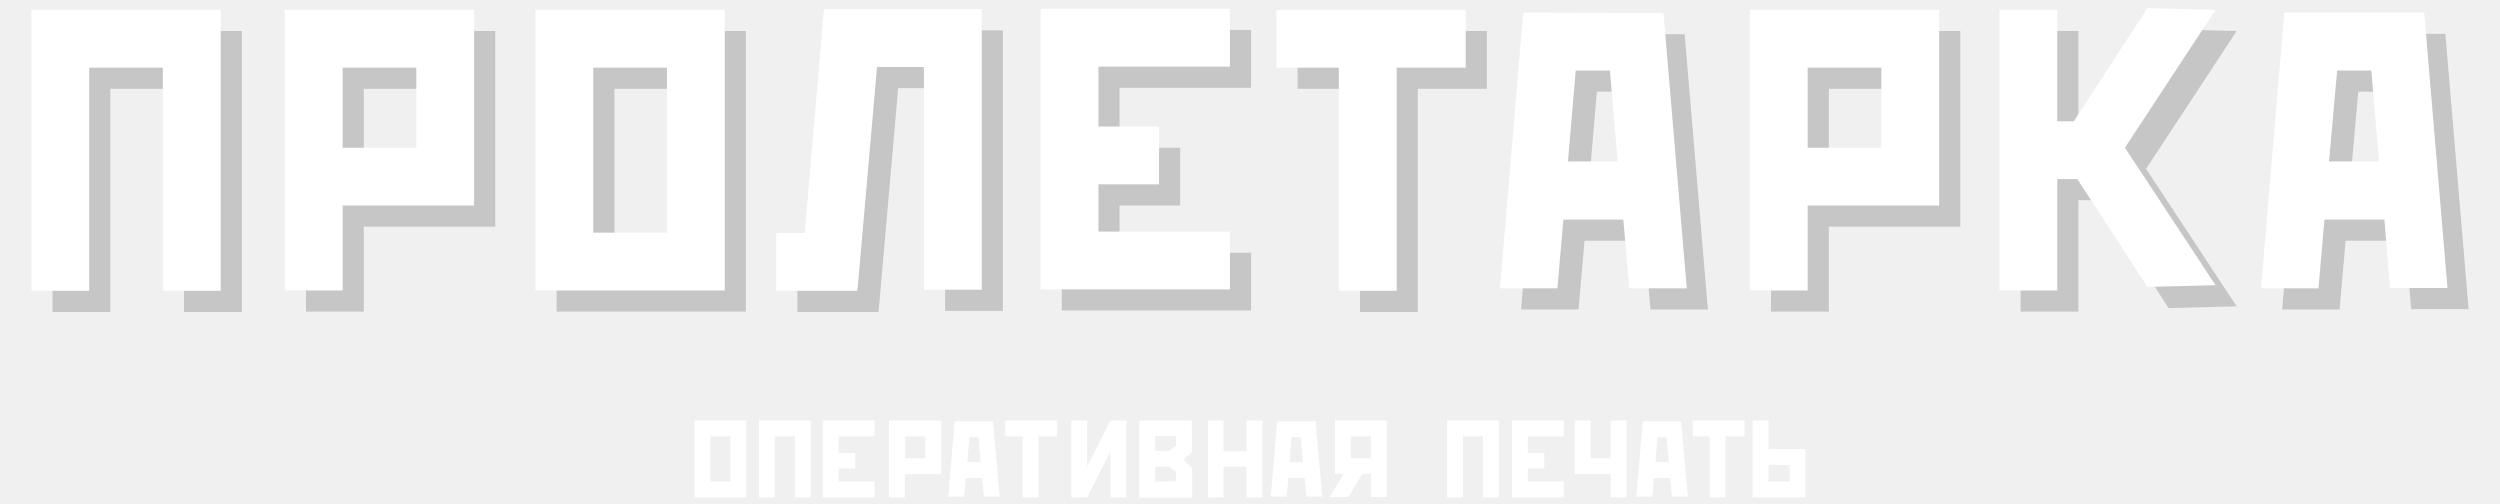
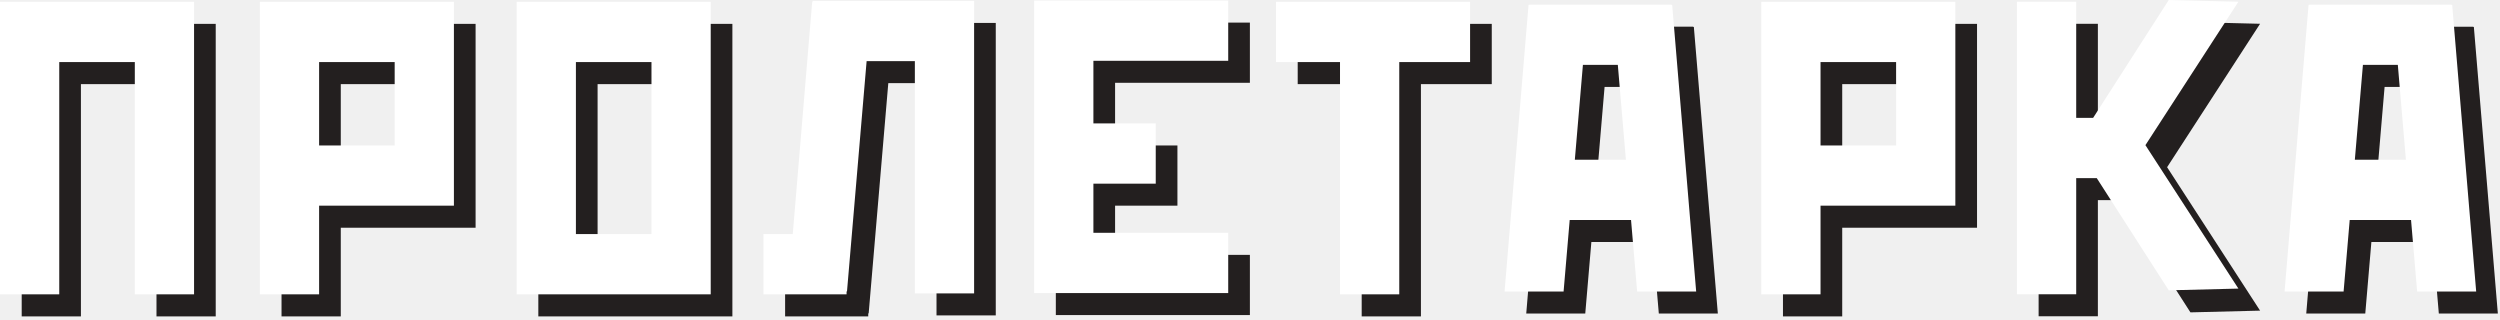
- <svg xmlns="http://www.w3.org/2000/svg" id="Layer_1" viewBox="0 0 709.2 142.7">
-   <style>.st0{opacity:.2;fill:#231f20}.st1{fill:#fff}</style>
-   <path class="st0" d="M103.2 8.8H86.8v79.6h16.4V64.3h37.3V8.8h-37.3zm20.9 39.1h-20.9V25.2h20.9v22.7zM518.8 8.8h-16.4v79.6h16.4V64.3h37.3V8.8h-37.3zm20.9 39.1h-20.9V25.2h20.9v22.7zM195.2 8.8h-37.3v79.6h53.7V8.8h-16.4zm-20.9 63.3V25.2h20.9V72h-20.9zM301.2 8.5v79.6h53.7V71.7h-37.3V58.3h17.2V41.9h-17.2v-17h37.3V8.5h-37.3zm-33.1.1h-28.3v.3h-.1l-5.4 63.2h-8.1v16.4h23v-.8h.1l5.5-62.7h13.3v63.2h16.4V8.6zm-236.8.2H14.9v79.7h16.4V25.2h20.9v63.3h16.4V8.8H52.2zm354.5 0h-17.7v16.4h17.7v63.3h16.4V25.2h19.6V8.8h-19.6zm91.8.9l-39.3-.1v.1h-.2l-6.6 78.1h16.3l1.7-19.5h17l1.7 19.5h16.3l-6.6-78.1h-.3zm-26.8 42.1L453 26h9.7l2.2 25.8h-14.1zM684 87.7h16.3l-6.6-78.1h-39.5v.1h-.2l-6.6 78.1h16.3l1.7-19.5h17l1.6 19.4zm-17.3-35.9L669 26h9.7l2.2 25.8h-14.2zM615.2 8.3l-20.9 32.1h-4.7V8.8h-16.4v79.6h16.4V56.8h5.7l19.9 30.6 19.3-.5-25.7-39 25.7-39.1z" />
-   <path class="st1" d="M97.2 2.8H80.8v79.6h16.4V58.3h37.3V2.8H97.2zm20.9 39.1H97.2V19.2h20.9v22.7zM512.8 2.8h-16.4v79.6h16.4V58.3h37.3V2.8h-37.3zm20.9 39.1h-20.9V19.2h20.9v22.7zM189.2 2.8h-37.3v79.6h53.7V2.8h-16.4zm-20.9 63.3V19.2h20.9V66h-20.9zM295.2 2.5v79.6h53.7V65.7h-37.3V52.3h17.2V35.9h-17.2v-17h37.3V2.5h-37.3zm-33.1.1h-28.3v.3h-.1l-5.4 63.2h-8.1v16.4h23v-.8h.1l5.5-62.7h13.3v63.2h16.4V2.6zm-236.8.2H8.9v79.7h16.4V19.2h20.9v63.3h16.4V2.8H46.2zm354.5 0h-17.7v16.4h17.7v63.3h16.4V19.2h19.6V2.8h-19.6zm91.8.9l-39.3-.1v.1h-.2l-6.6 78.1h16.3l1.7-19.5h17l1.7 19.5h16.3l-6.6-78.1h-.3zm-26.8 42.1L447 20h9.7l2.2 25.8h-14.1zM678 81.7h16.3l-6.6-78.1h-39.5v.1h-.2l-6.6 78.1h16.3l1.7-19.5h17l1.6 19.4zm-17.3-35.9L663 20h9.7l2.2 25.8h-14.2zM609.2 2.3l-20.9 32.1h-4.7V2.8h-16.4v79.6h16.4V50.8h5.7l19.9 30.6 19.3-.5-25.7-39 25.7-39.1zm-352.5 117h-4.5v21.8h4.5v-6.6H267v-15.2h-10.3zm5.8 10.7h-5.7v-6.2h5.7v6.2zm91.1-10.7v8.7h-6.5v-8.7h-4.4v21.8h4.4v-8.7h6.5v8.7h4.5v-21.8zm-146.4 0H197v21.8h14.7v-21.8h-4.5zm-5.7 17.3v-12.8h5.7v12.8h-5.7zm227.4-17.3v21.8h14.7v-4.5h-10.2v-3.7h4.7v-4.4h-4.7v-4.7h10.2v-4.5h-10.2zm-195.5 0v21.8h14.7v-4.5h-10.2v-3.7h4.7v-4.4h-4.7v-4.7h10.2v-4.5h-10.2zm81.6 0l-6.6 13v-13h-4.5v21.8h4.5l6.6-13v13h4.5v-21.8zm100 0h-4.5v21.8h4.5v-17.3h5.7v17.3h4.5v-21.8h-4.5zm-195.2 0h-4.5v21.8h4.5v-17.3h5.7v17.3h4.5v-21.8h-4.5zm265.2 0h-4.8v4.5h4.8v17.3h4.5v-17.3h5.4v-4.5h-5.4zm-194.9 0h-4.9v4.5h4.9v17.3h4.5v-17.3h5.3v-4.5h-5.3zm186.8.2H466l-1.8 21.4h4.5l.5-5.3h4.6l.5 5.3h4.5l-1.9-21.4zm-7.3 11.6l.6-7.1h2.6l.6 7.1h-3.8zm-187.9-11.6h-10.9l-1.8 21.4h4.5l.5-5.3h4.6l.5 5.3h4.5l-1.9-21.4zm-7.3 11.6l.6-7.1h2.6l.6 7.1h-3.8zm98.8-11.6h-10.9l-1.8 21.4h4.5l.5-5.3h4.6l.5 5.3h4.5l-1.9-21.4zm-7.4 11.6l.6-7.1h2.6l.6 7.1h-3.8zm-27.7-7.3v-4.5h-14.9v21.9h15v-8.3l-2.5-2.6 2.5-2.1-.1-4.4zm-4.5 0v2.6l-1.9 1.5h-4v-4.2h5.9zm-1.4 12.8h-4.5v-4.2h4l1.9 1.5v2.6h-1.4zm119-17.3V130h5.7v-10.7h4.5v21.8h-4.5v-6.6h-10.2v-15.2zm56.5 8.1h-6v-8.1h-4.5v21.8h15v-13.7h-4.5zm-6 9.2v-4.7h6v4.7h-6zm-108.3-12.8v-4.5h-14.7v15.1h2.5l-4 6.6h5.3l4-6.6h2.4v6.6h4.5v-17.2zm-10.2 6.2v-6.2h5.7v6.2h-5.7z" />
+ <svg xmlns="http://www.w3.org/2000/svg" width="266" height="34" viewBox="0 0 266 34">
+   <g fill="none" fill-rule="evenodd">
+     <path d="M36.259 17.821h8.04V8.95h-8.04v8.872zm0-15.282h-6.304v31.123h6.304v-9.431h14.344V2.539H36.259zm159.753 15.282h8.04V8.95h-8.04v8.872zm0-15.282h-6.304v31.123h6.304v-9.431h14.344V2.539H196.01zM63.584 27.253h8.04V8.95h-8.04v18.304zm8.04-24.714H57.278v31.124h20.648V2.538h-6.304zm40.716-.137v31.124h20.648v-6.41h-14.343v-5.23h6.633v-6.41h-6.633V8.812h14.343v-6.41h-14.343zm-12.694.035H88.759v.142l-.038-.004-2.065 24.678h-3.12v6.41h8.844v-.316h.046l2.089-24.5h5.13V33.56h6.305V2.437zM8.61 2.54H2.308v31.122H8.61V8.95h8.04v24.713h6.303V2.54H16.65zm136.273 0h-6.808v6.409h6.808v24.713h6.304V8.95h7.536V2.54h-7.536zm24.985 16.8l.86-10.09h3.714l.86 10.09h-5.434zm10.283-16.475v-.024h-15.117v.026l-.09-.008-2.552 30.502h6.28l.65-7.612h6.527l.649 7.612h6.28L180.225 2.86l-.074.006zm72.71 16.475l.86-10.09h3.714l.86 10.09h-5.434zm6.63 14.021h6.28L263.218 2.86l-.074.006v-.024h-15.117v.026l-.09-.008-2.552 30.502h6.28l.65-7.612h6.527l.649 7.612zM233.062 2.345l-8.047 12.541h-1.801V2.53h-6.305v31.124h6.305V21.295h2.186l7.662 11.941 7.411-.184-9.893-15.262 9.893-15.26z" fill="#231F1F" />
+     <path d="M33.953 15.476h8.04V6.604h-8.04v8.872zm0-15.282h-6.304v31.124h6.304v-9.432h14.343V.194H33.952zm159.752 15.282h8.04V6.604h-8.04v8.872zm0-15.282h-6.304v31.124h6.304v-9.432h14.344V.194h-14.344zM61.277 24.908h8.04V6.604h-8.04v18.304zM69.317.194H54.973v31.124H75.62V.194h-6.304zm40.717-.137v31.124h20.648v-6.41h-14.344v-5.23h6.633v-6.41h-6.633V6.467h14.344V.057h-14.344zM97.34.092H86.452v.142L86.415.23 84.35 24.908h-3.12v6.41h8.845v-.316h.046l2.088-24.5h5.132v24.713h6.304V.092zM14.344.194H0v31.123h6.304V6.604h8.04v24.713h6.304V.194zm128.233 0h-6.808v6.41h6.808v24.714h6.304V6.604h7.536V.194h-7.536zm24.985 16.801l.86-10.09h3.714l.86 10.09h-5.434zM177.845.52V.496h-15.117v.026l-.09-.008-2.552 30.502h6.28l.65-7.611h6.526l.65 7.611h6.28L177.919.514l-.074.006zm72.71 16.475l.86-10.09h3.714l.86 10.09h-5.434zm6.63 14.021h6.28L260.912.514l-.074.006V.496H245.72v.026l-.089-.008-2.552 30.502h6.28l.65-7.611h6.526l.65 7.611zM230.755 0l-8.047 12.541h-1.8V.184h-6.305v31.124h6.305V18.95h2.186l7.661 11.94 7.412-.184-9.894-15.261L238.167.184z" fill="#FFF" />
+   </g>
</svg>
